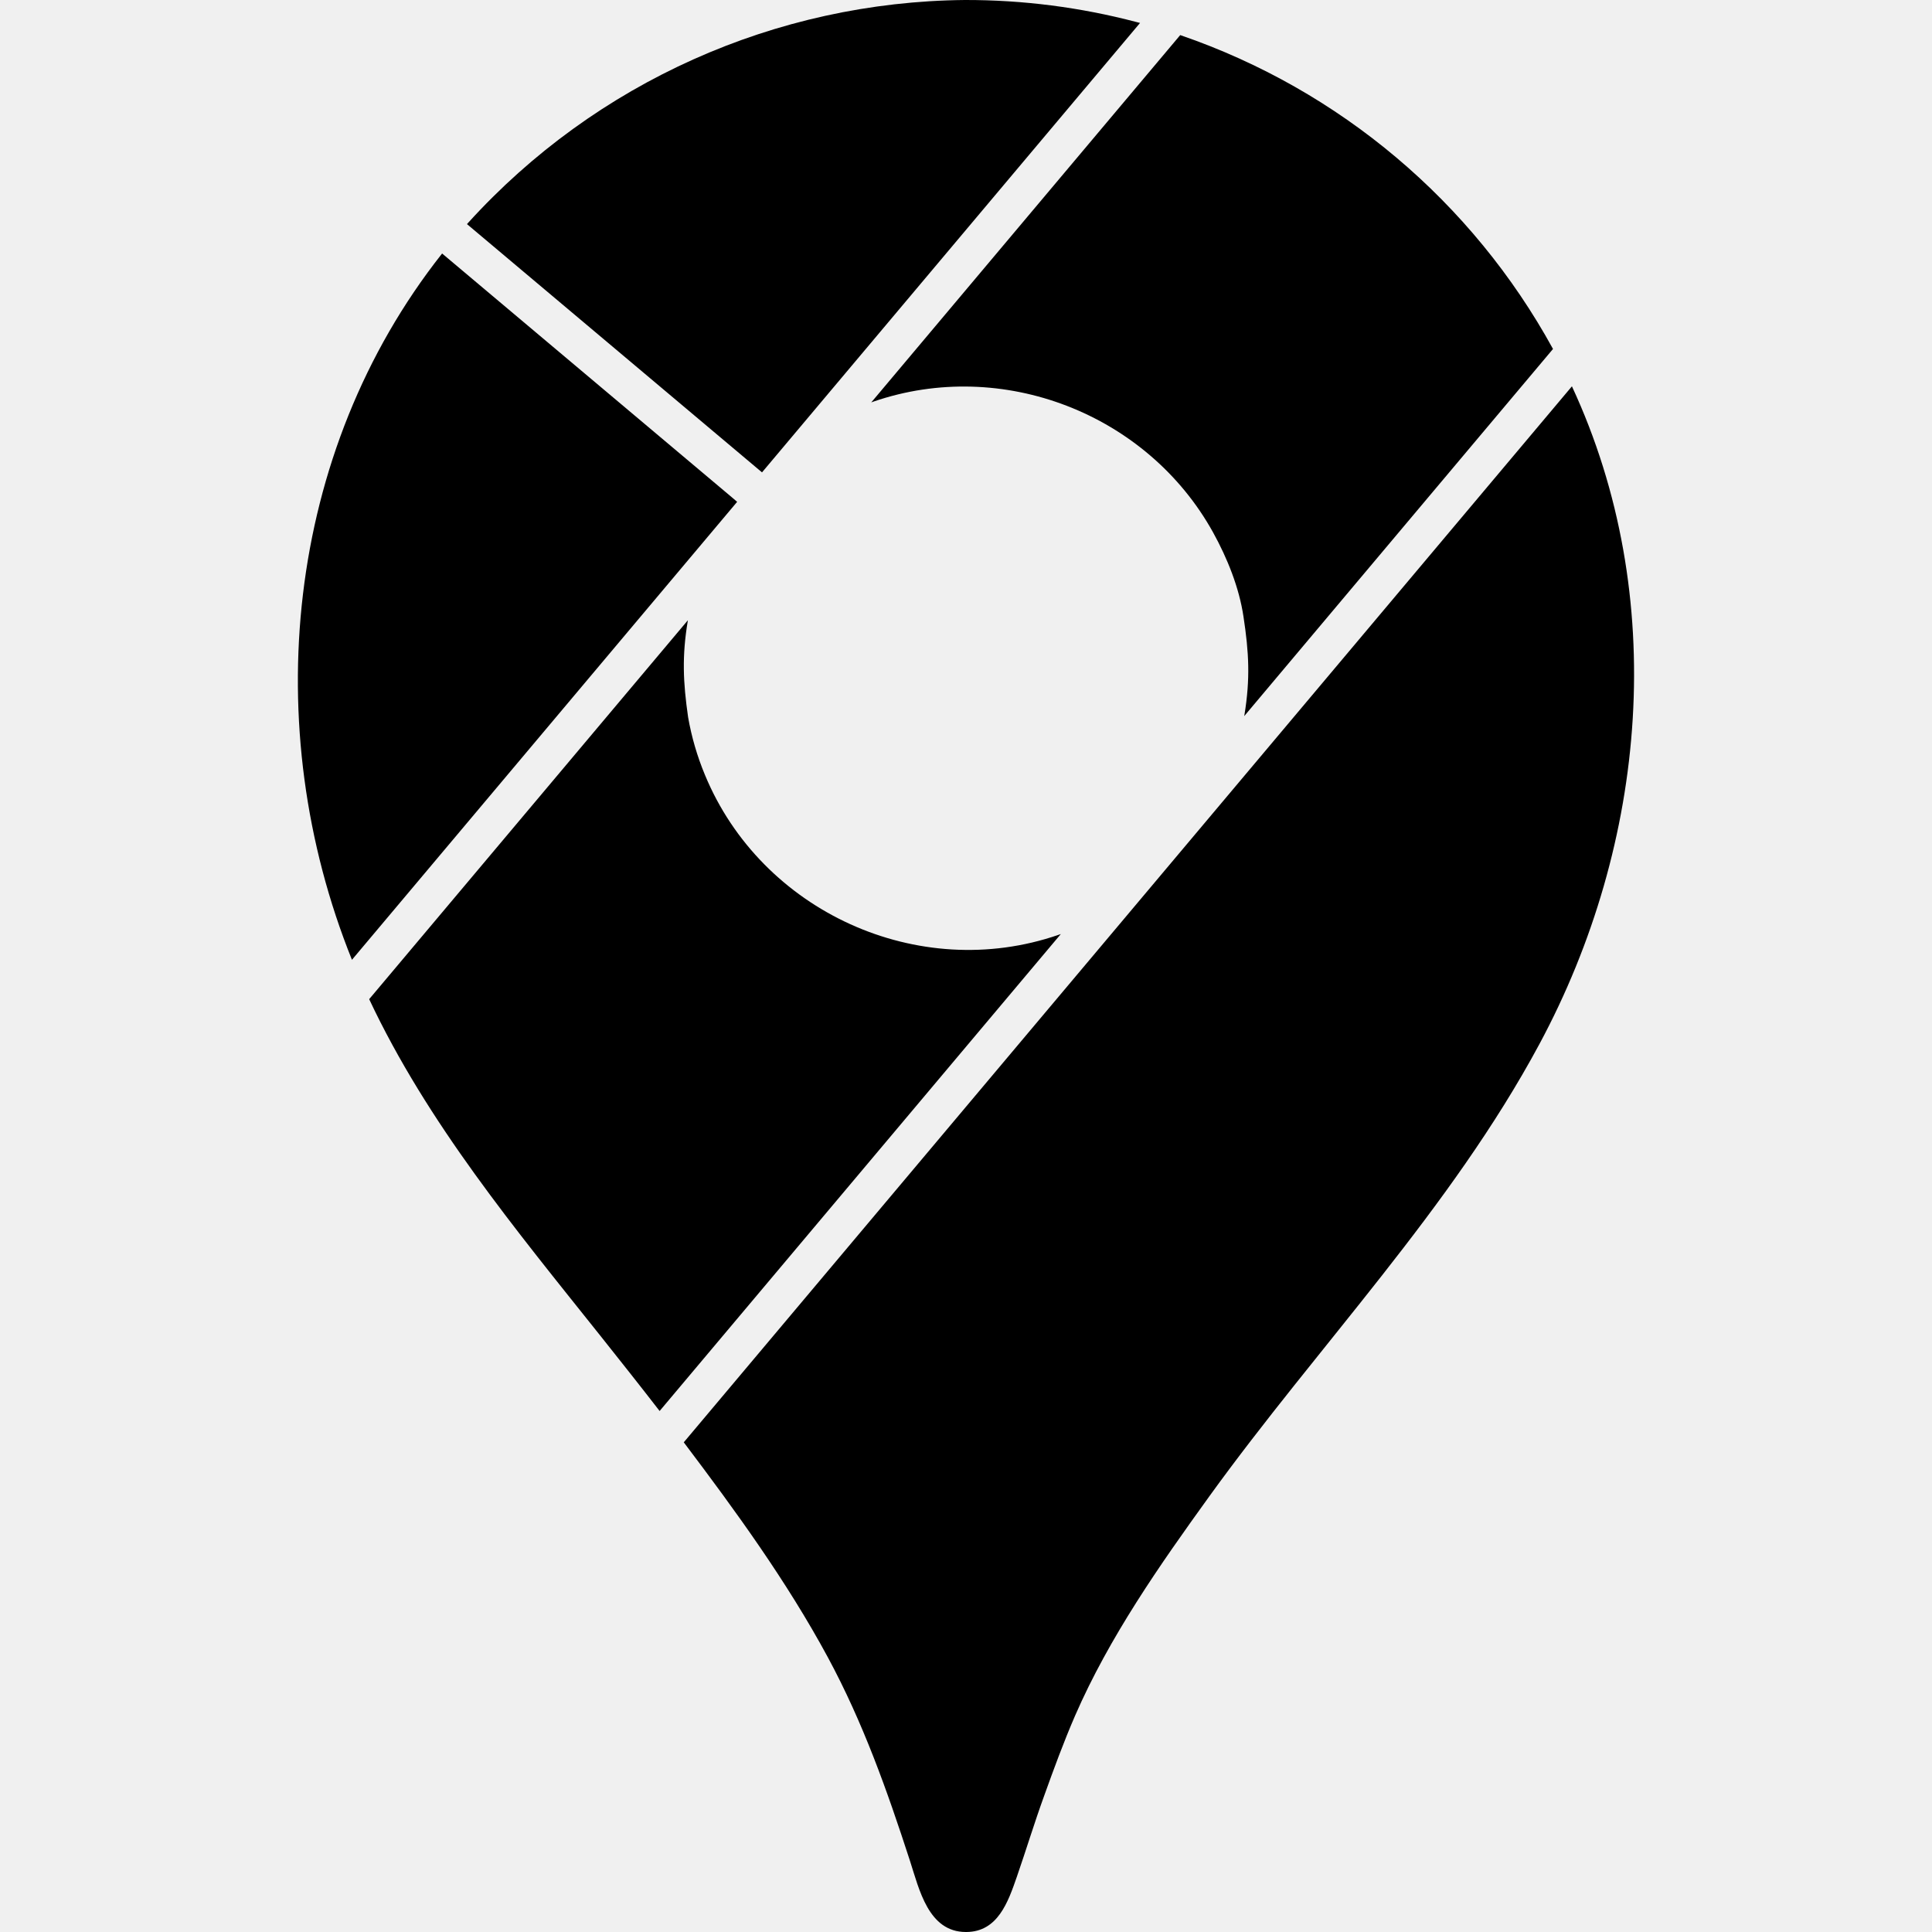
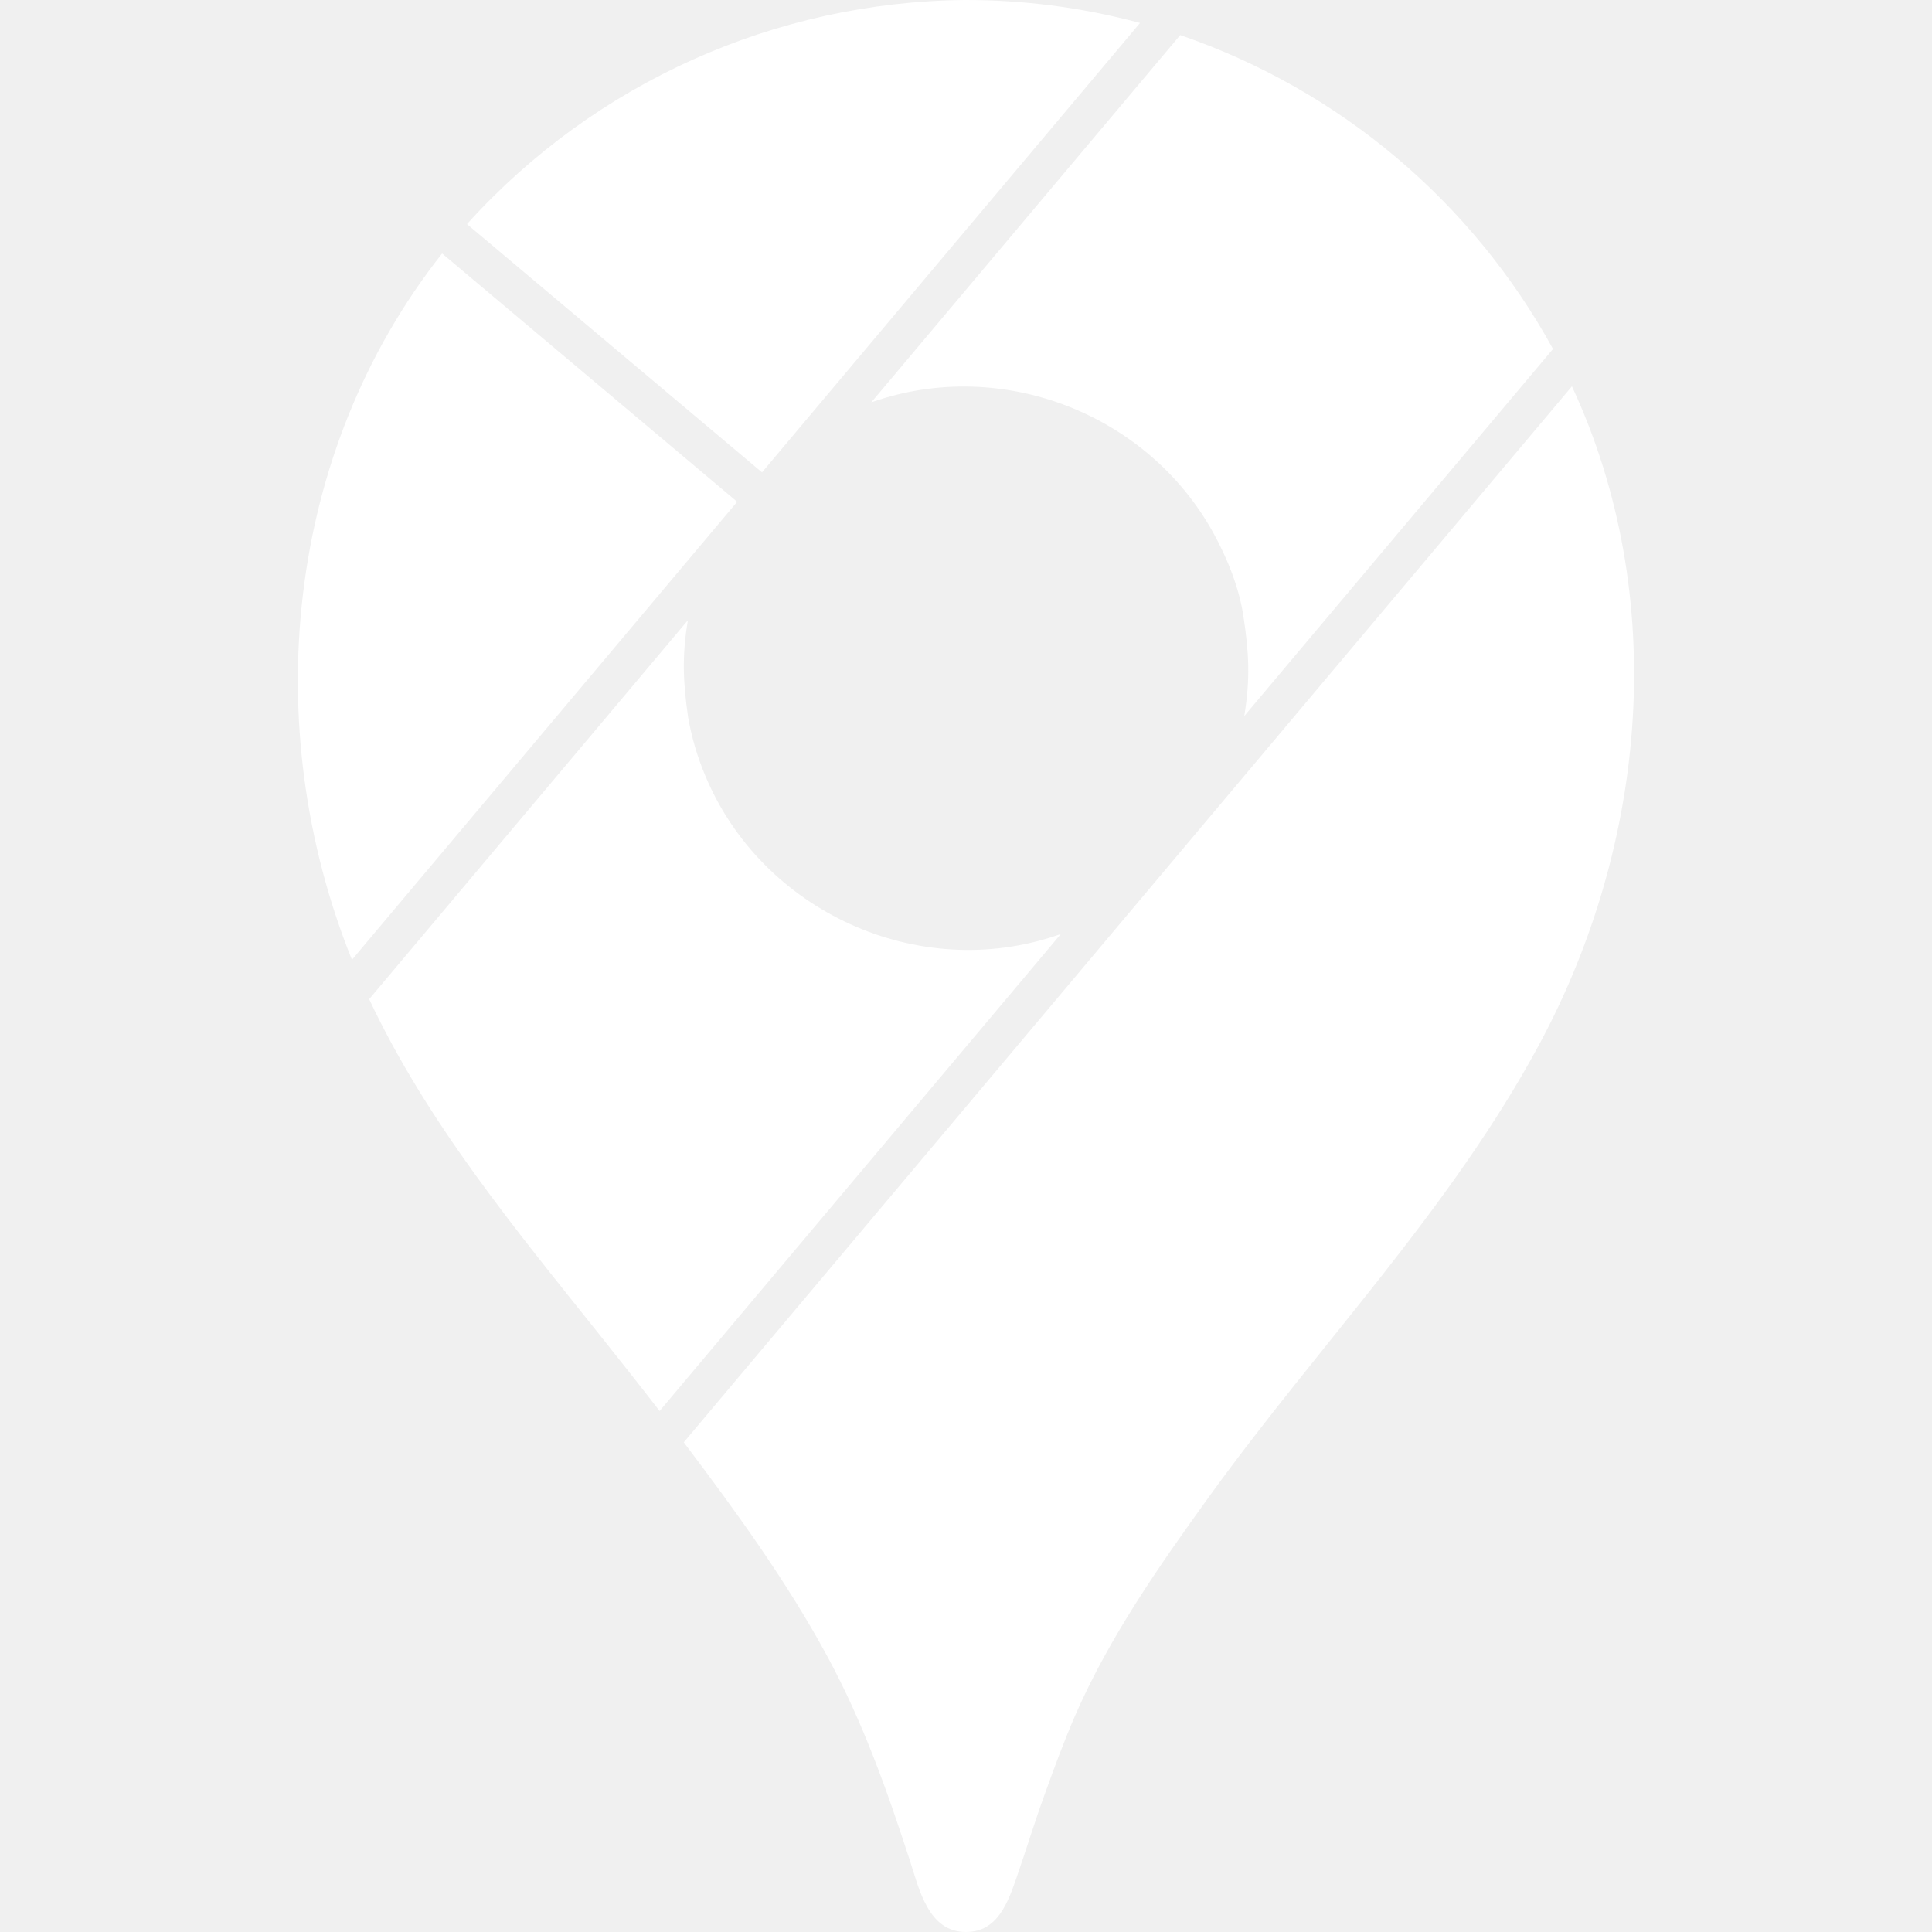
- <svg xmlns="http://www.w3.org/2000/svg" role="img" viewBox="0 0 24 24">
+ <svg xmlns="http://www.w3.org/2000/svg" fill="#ffffff" role="img" viewBox="0 0 24 24">
  <path d="M19.527 4.799c1.212 2.608.937 5.678-.405 8.173-1.101 2.047-2.744 3.74-4.098 5.614-.619.858-1.244 1.75-1.669 2.727-.141.325-.263.658-.383.992-.121.333-.224.673-.34 1.008-.109.314-.236.684-.627.687h-.007c-.466-.001-.579-.53-.695-.887-.284-.874-.581-1.713-1.019-2.525-.51-.944-1.145-1.817-1.79-2.671L19.527 4.799zM8.545 7.705l-3.959 4.707c.724 1.54 1.821 2.863 2.871 4.18.247.31.494.622.737.936l4.984-5.925-.029.01c-1.741.601-3.691-.291-4.392-1.987a3.377 3.377 0 0 1-.209-.716c-.063-.437-.077-.761-.004-1.198l.001-.007zM5.492 3.149l-.003.004c-1.947 2.466-2.281 5.88-1.117 8.77l4.785-5.689-.058-.05-3.607-3.035zM14.661.436l-3.838 4.563a.295.295 0 0 1 .027-.01c1.6-.551 3.403.15 4.22 1.626.176.319.323.683.377 1.045.068.446.085.773.012 1.22l-.003.016 3.836-4.561A8.382 8.382 0 0 0 14.67.439l-.009-.003zM9.466 5.868L14.162.285l-.047-.012A8.31 8.31 0 0 0 11.986 0a8.439 8.439 0 0 0-6.169 2.766l-.016.018 3.665 3.084z" />
</svg>
